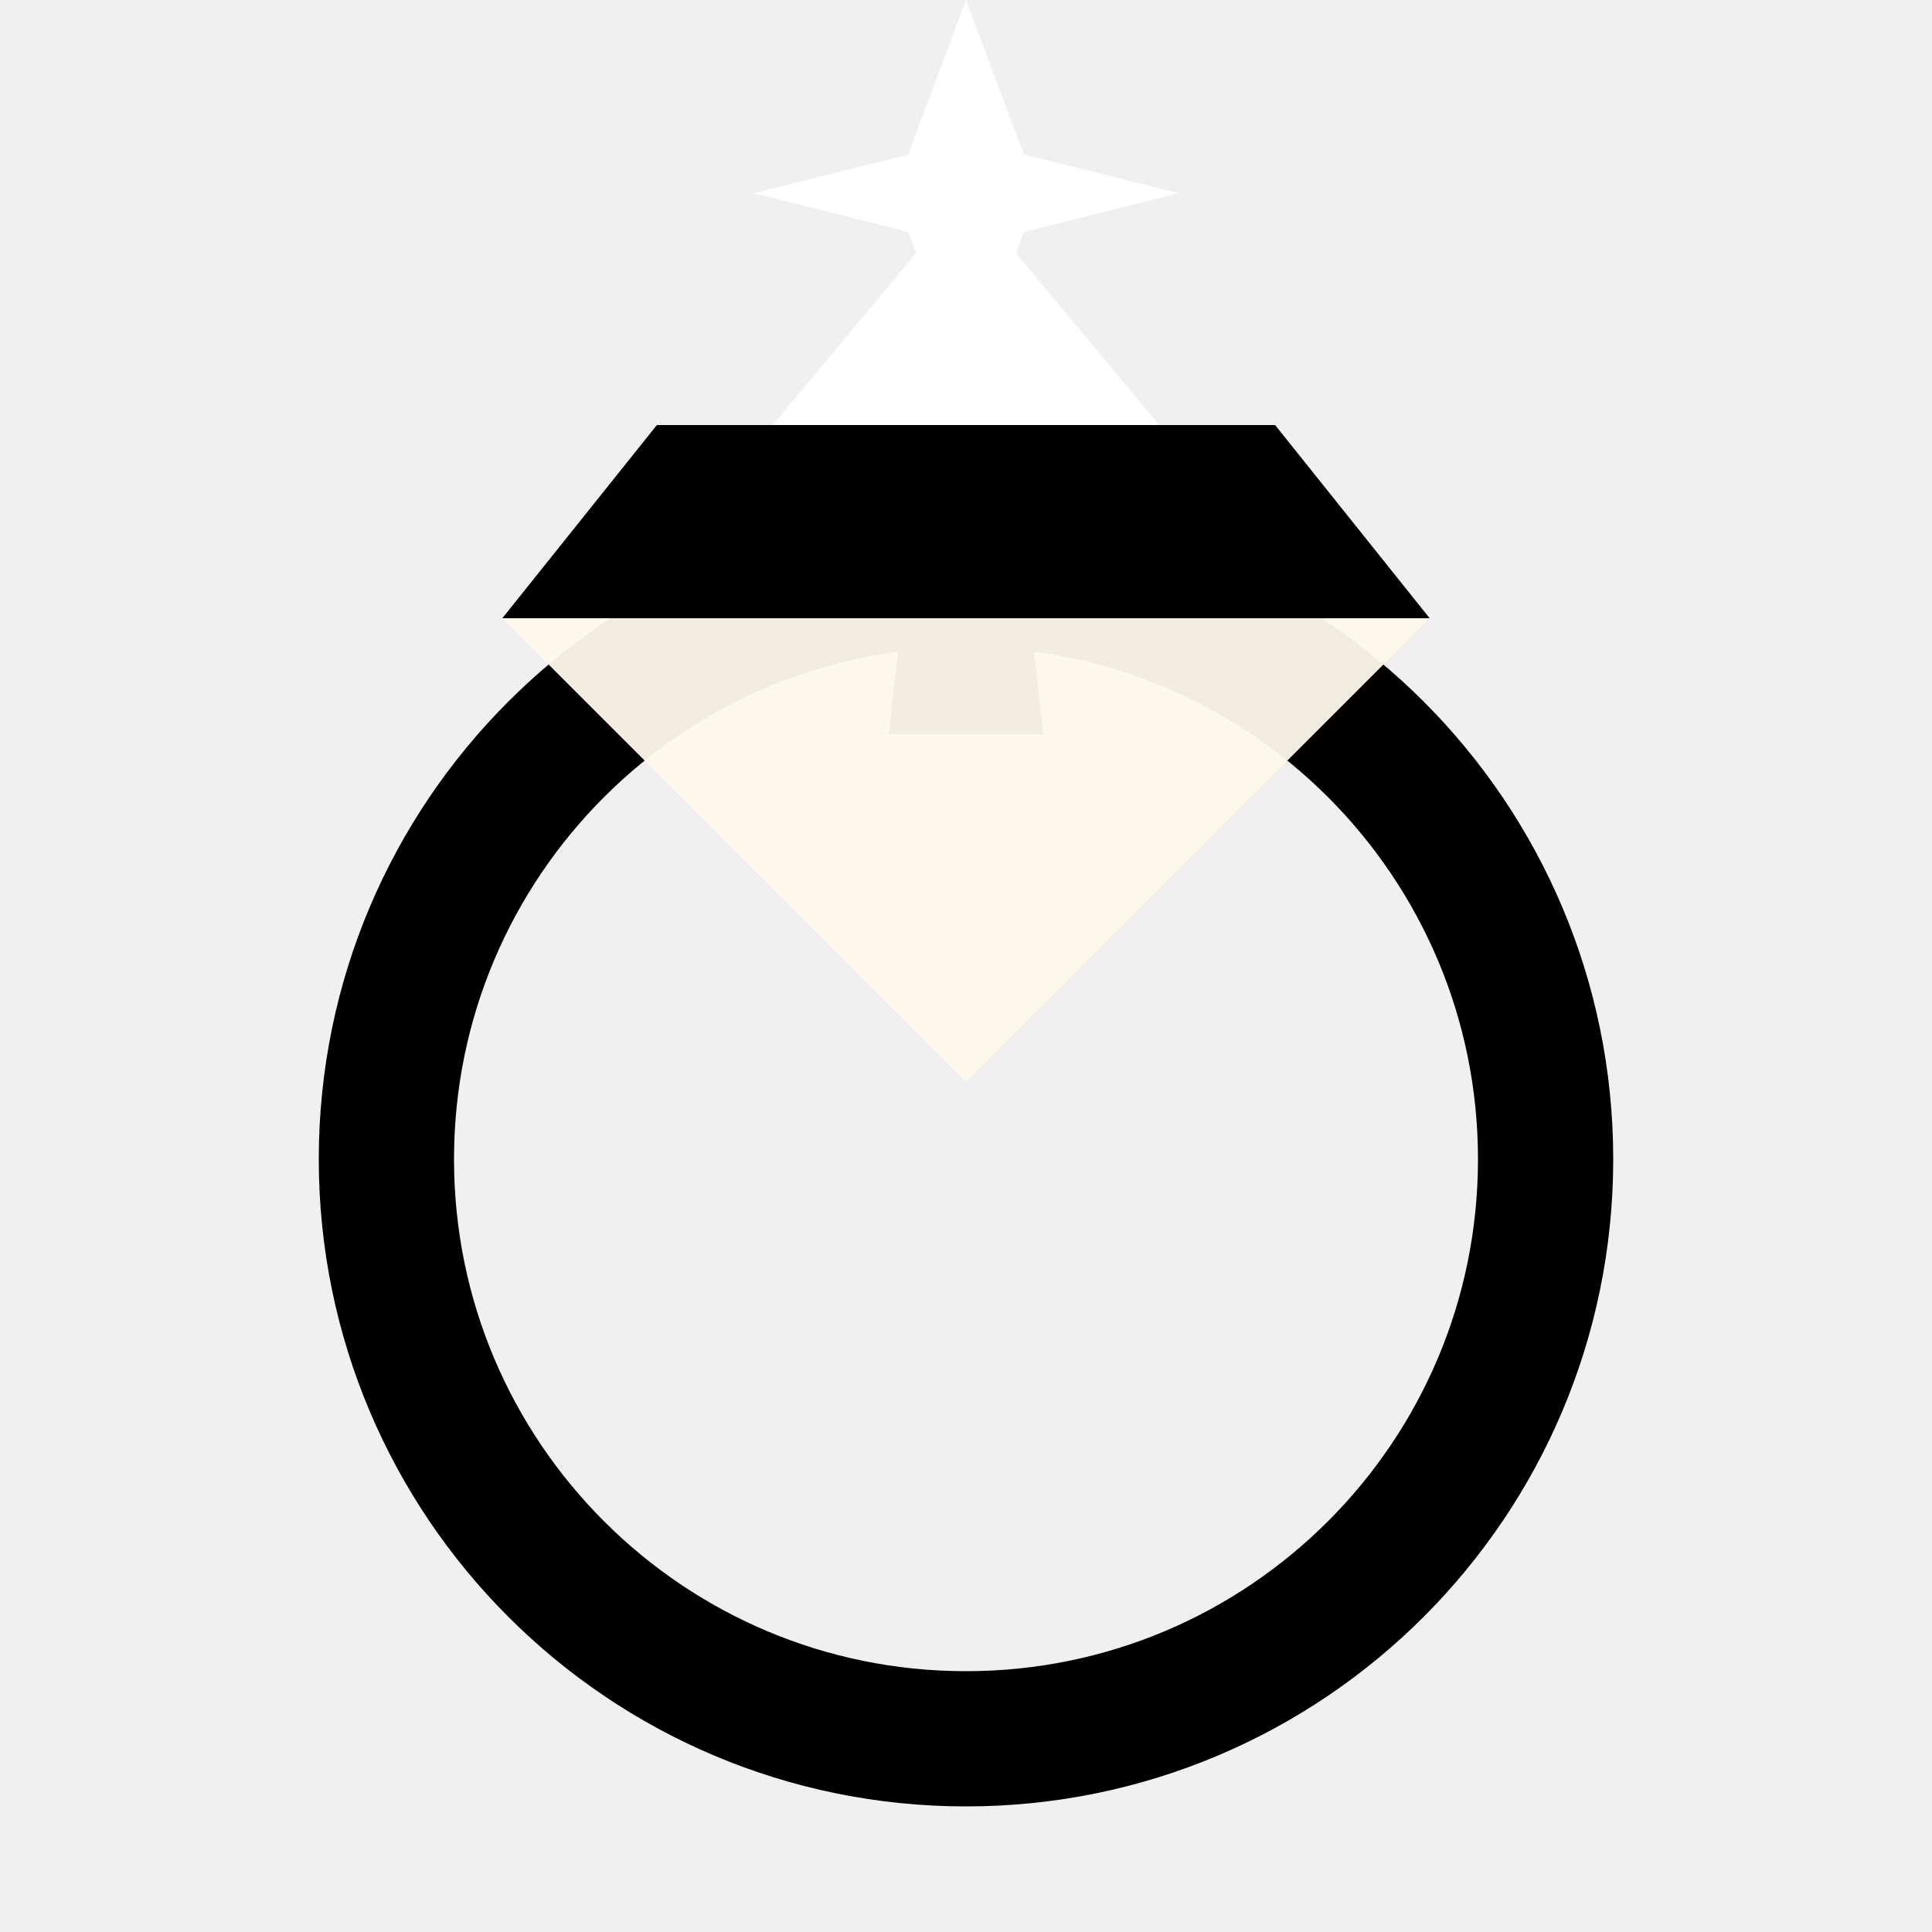
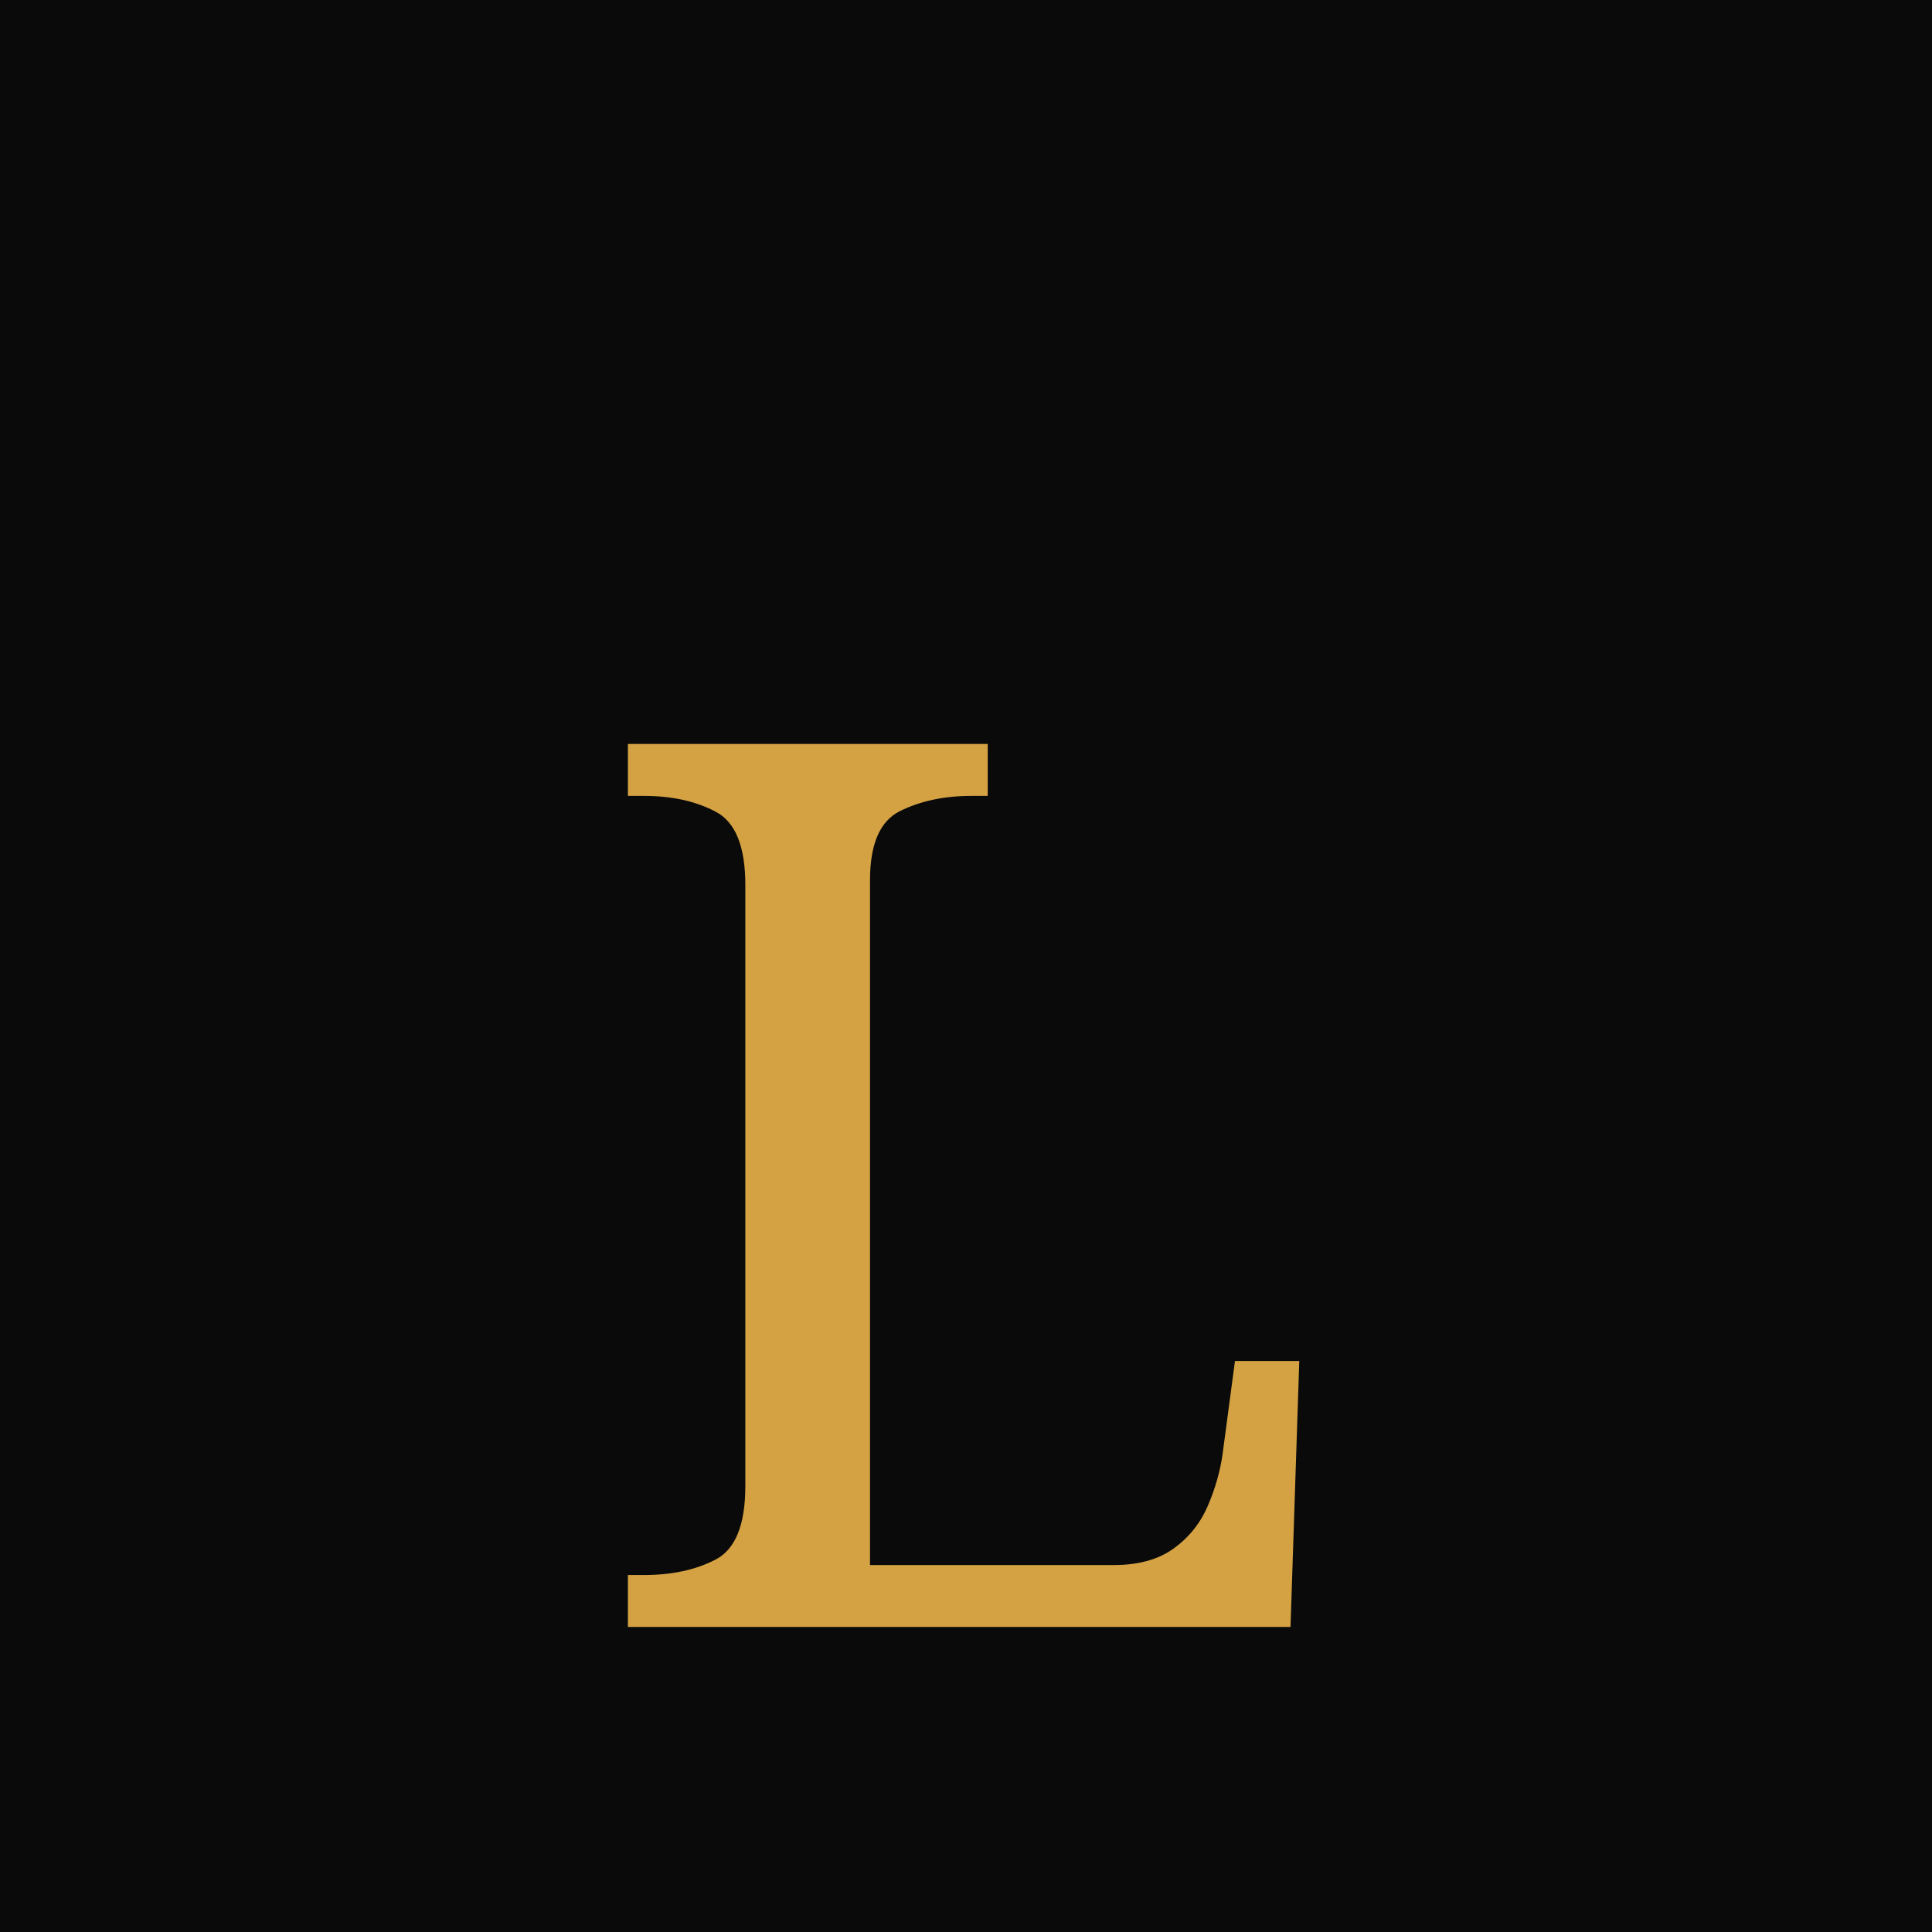
<svg xmlns="http://www.w3.org/2000/svg" viewBox="0 0 100 100" fill="none">
-   <defs>
-     <linearGradient id="fav-gold" x1="0%" y1="0%" x2="100%" y2="100%">
-       <stop offset="0%" stopColor="#FFF7E6" />
-       <stop offset="40%" stopColor="#F5D089" />
-       <stop offset="80%" stopColor="#D4A143" />
-       <stop offset="100%" stopColor="#9C7123" />
-     </linearGradient>
-   </defs>
-   <circle cx="50" cy="60" r="30" stroke="url(#fav-gold)" stroke-width="7" />
-   <path d="M34 38 L38 22 L42 26 Z" fill="url(#fav-gold)" />
-   <path d="M66 38 L62 22 L58 26 Z" fill="url(#fav-gold)" />
-   <path d="M46 38 L48 20 L52 20 L54 38 Z" fill="url(#fav-gold)" />
-   <polygon points="34,22 66,22 74,32 26,32" fill="url(#fav-gold)" />
-   <polygon points="40,22 60,22 50,10" fill="#FFFFFF" />
-   <polygon points="26,32 74,32 50,56" fill="#FFF8EB" opacity="0.95" />
-   <polygon points="50,0 53,8 61,10 53,12 50,20 47,12 39,10 47,8" fill="#FFFFFF" />
+   <rect width="100" height="100" fill="#0A0A0A" />
+   <text x="50%" y="62%" dominant-baseline="middle" text-anchor="middle" font-family="Cormorant Garamond, Georgia, serif" font-size="64" font-weight="300" fill="#D4A143" letter-spacing="2">L</text>
</svg>
